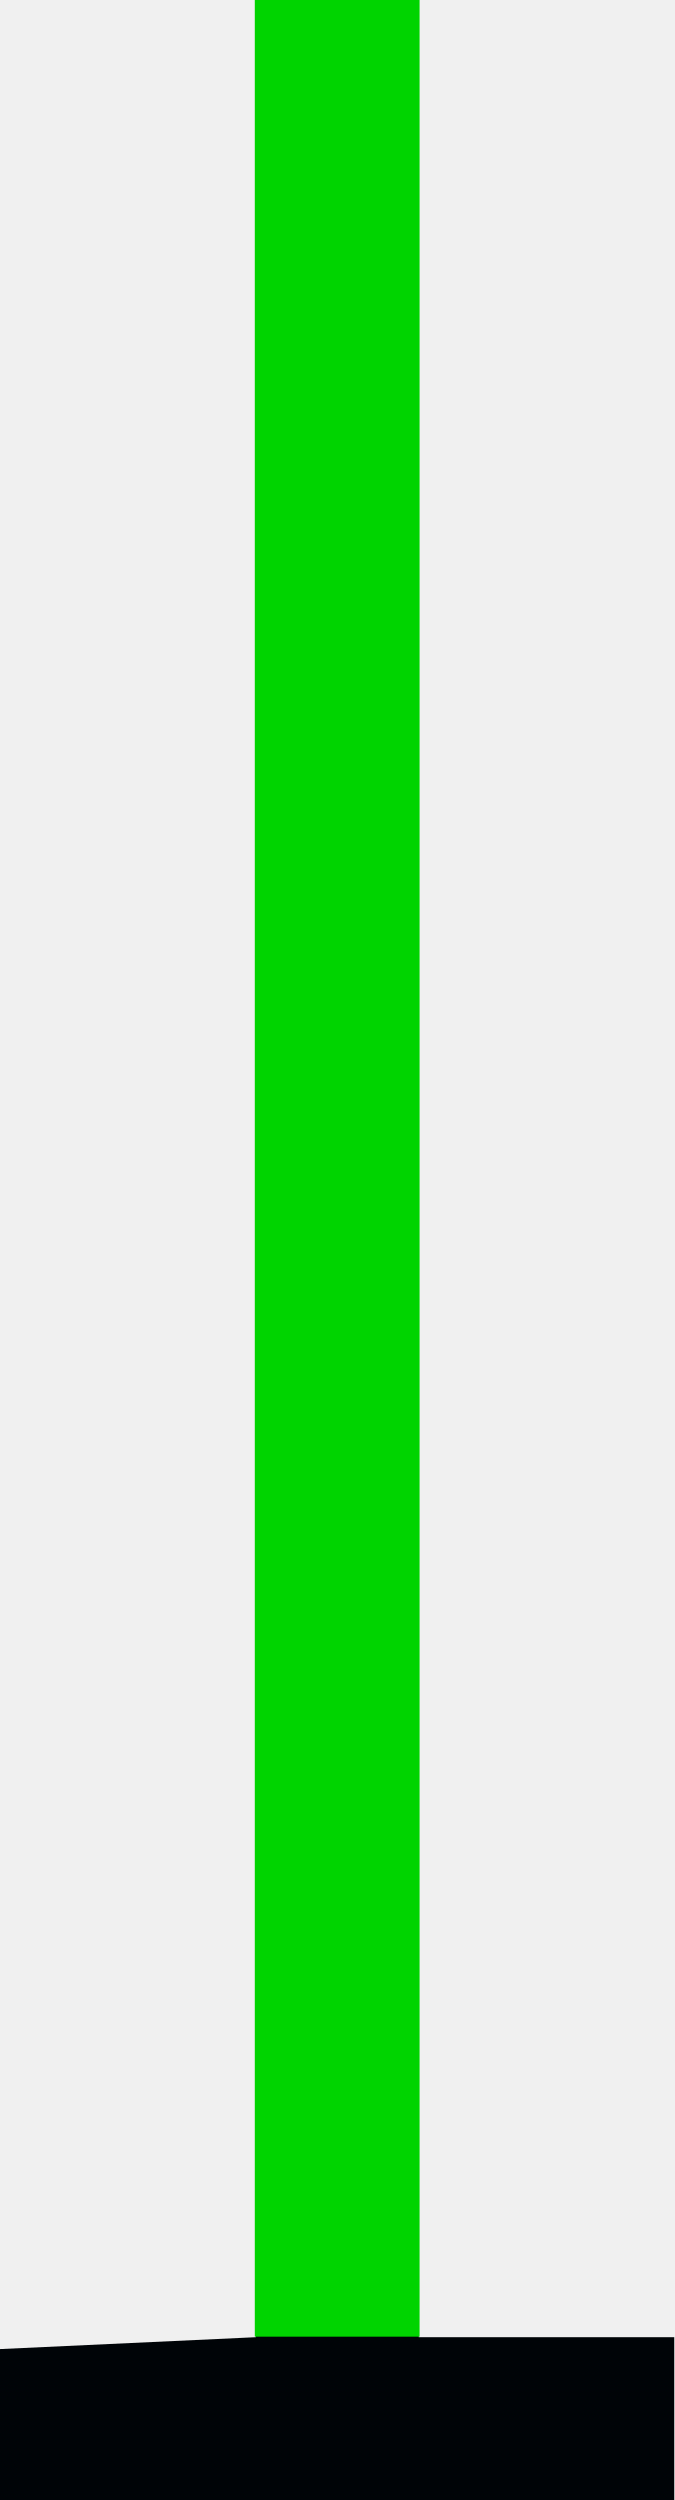
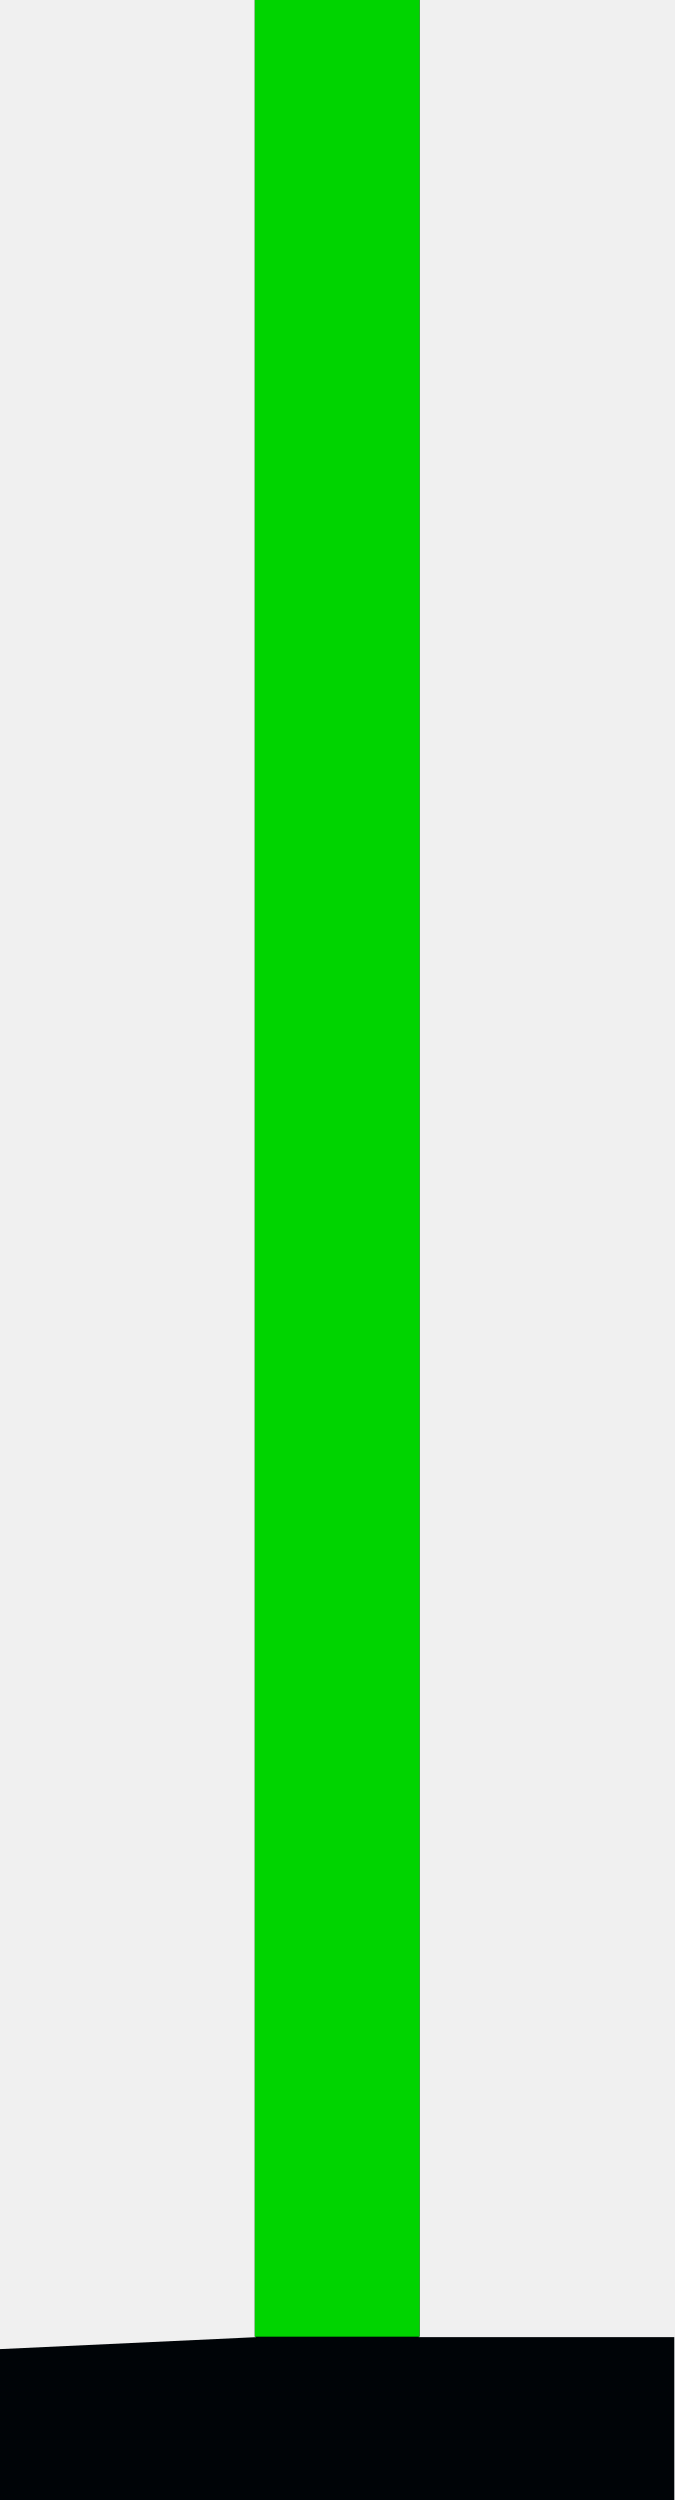
<svg xmlns="http://www.w3.org/2000/svg" version="1.0" width="20.55" height="76.197" id="svg2">
  <defs id="defs4" />
-   <path d="M 0,76.197 L 0,71.597 L 7.8,71.235 L 7.8,0.01 L 12.762,0.01 L 12.762,71.235 L 20.55,71.235 L 20.55,76.197 L 0,76.197" id="path7832" style="fill:#000407;fill-opacity:1;fill-rule:evenodd;stroke:none" />
-   <rect style="fill:#00d400;fill-opacity:1;stroke:none" id="rect3929" width="5.022" height="71.219" x="7.766" y="0" />
+   <path id="path_stroke" style="fill:#000407;fill-opacity:1;fill-rule:evenodd;stroke:none" d="M 7.766 0 L 7.766 71.219 L 7.801 71.219 L 7.801 71.234 L 0 71.598 L 0 76.197 L 20.551 76.197 L 20.551 71.234 L 12.762 71.234 L 12.762 71.219 L 12.787 71.219 L 12.787 0 L 7.766 0 z " />
+   <path id="path_fill_h12" style="fill:#00d400" d="M 7.766,0 H 12.788 V 71.219 H 7.766 Z" />
+   <path id="path_fill_h8" style="display:inline;fill:#ffffff;stroke-width:0.817;fill-opacity:0" d="M 7.766,0 H 12.788 V 47.48 H 7.766 Z" />
+   <path id="path_fill_h6" style="display:inline;fill:#ffffff;stroke-width:0.707;fill-opacity:0" d="M 7.766,0 H 12.788 V 35.609 H 7.766 Z" />
+   <path id="path_fill_h4" style="display:inline;fill:#ffffff;stroke-width:0.577;fill-opacity:0" d="M 7.766,0 H 12.788 V 23.74 H 7.766 Z" />
</svg>
